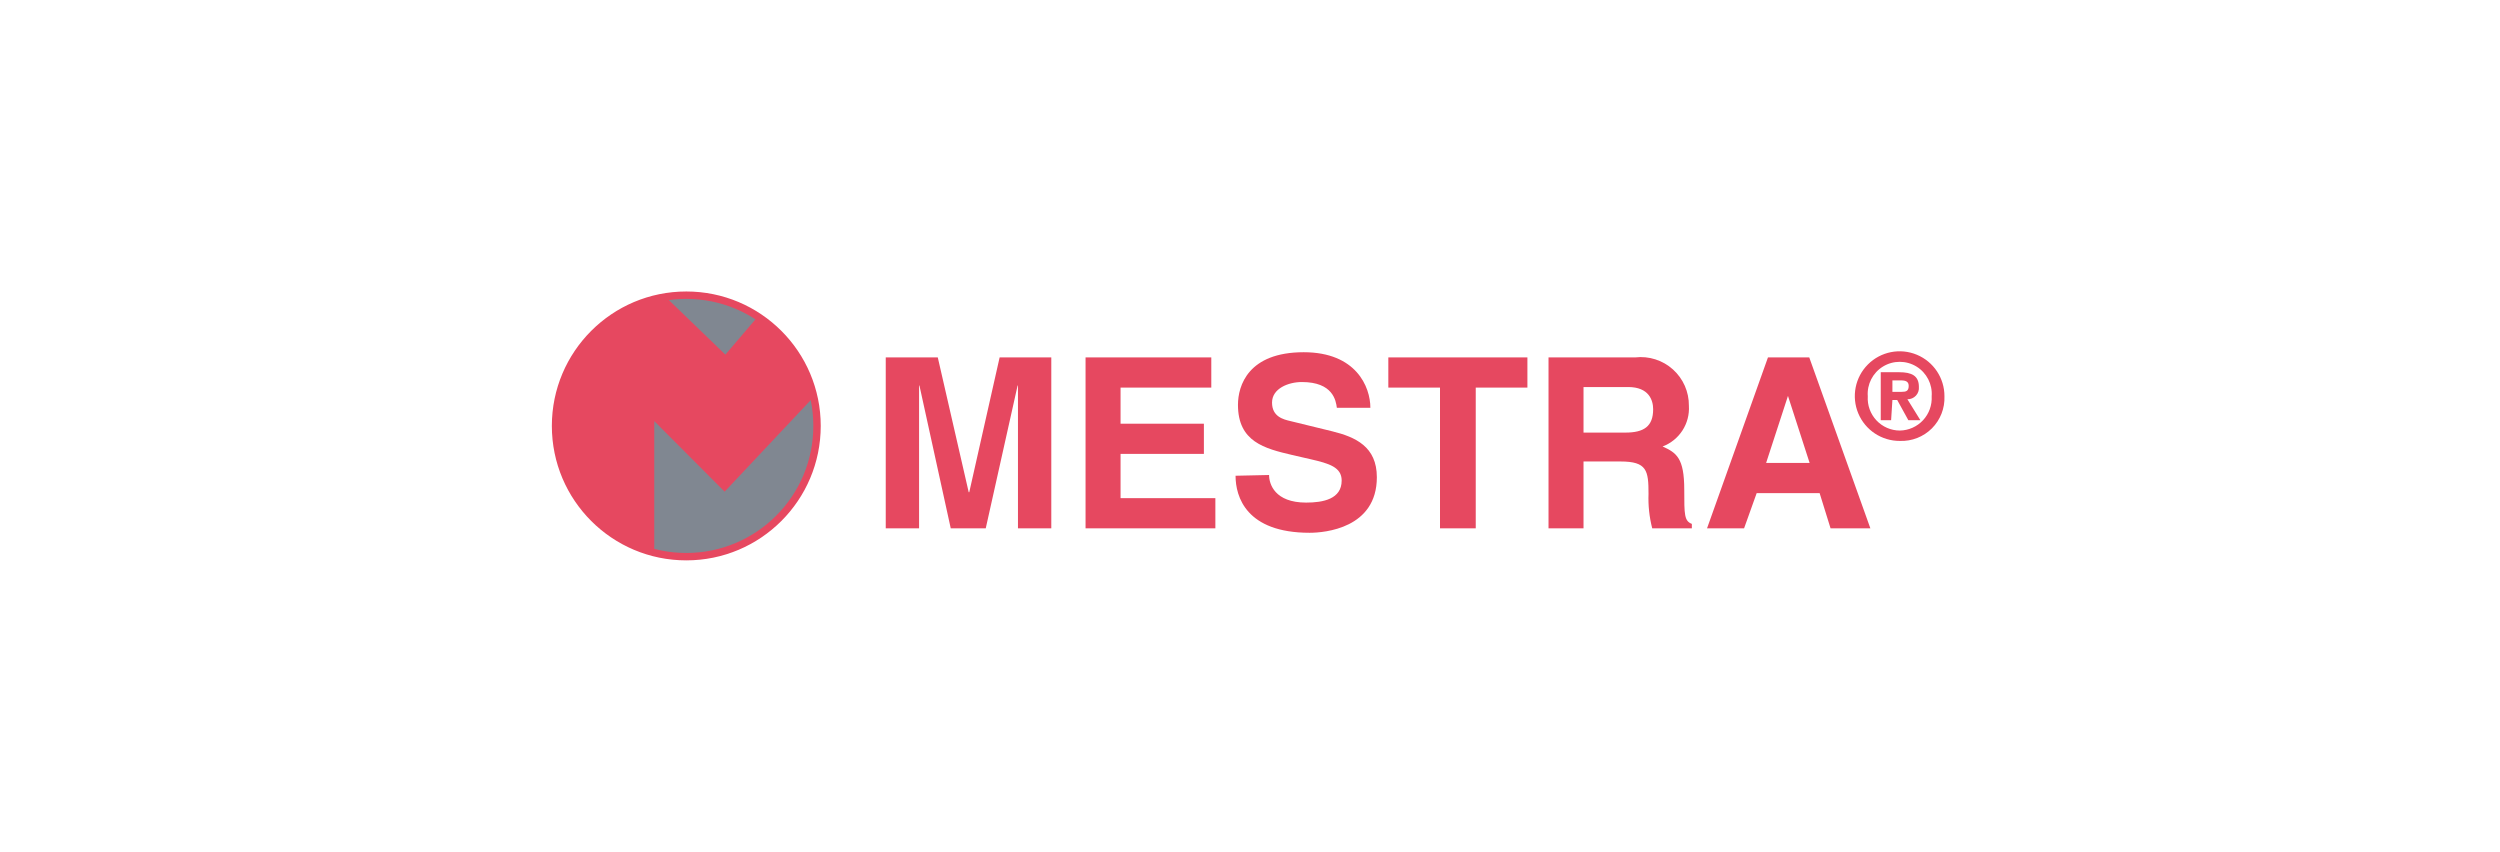
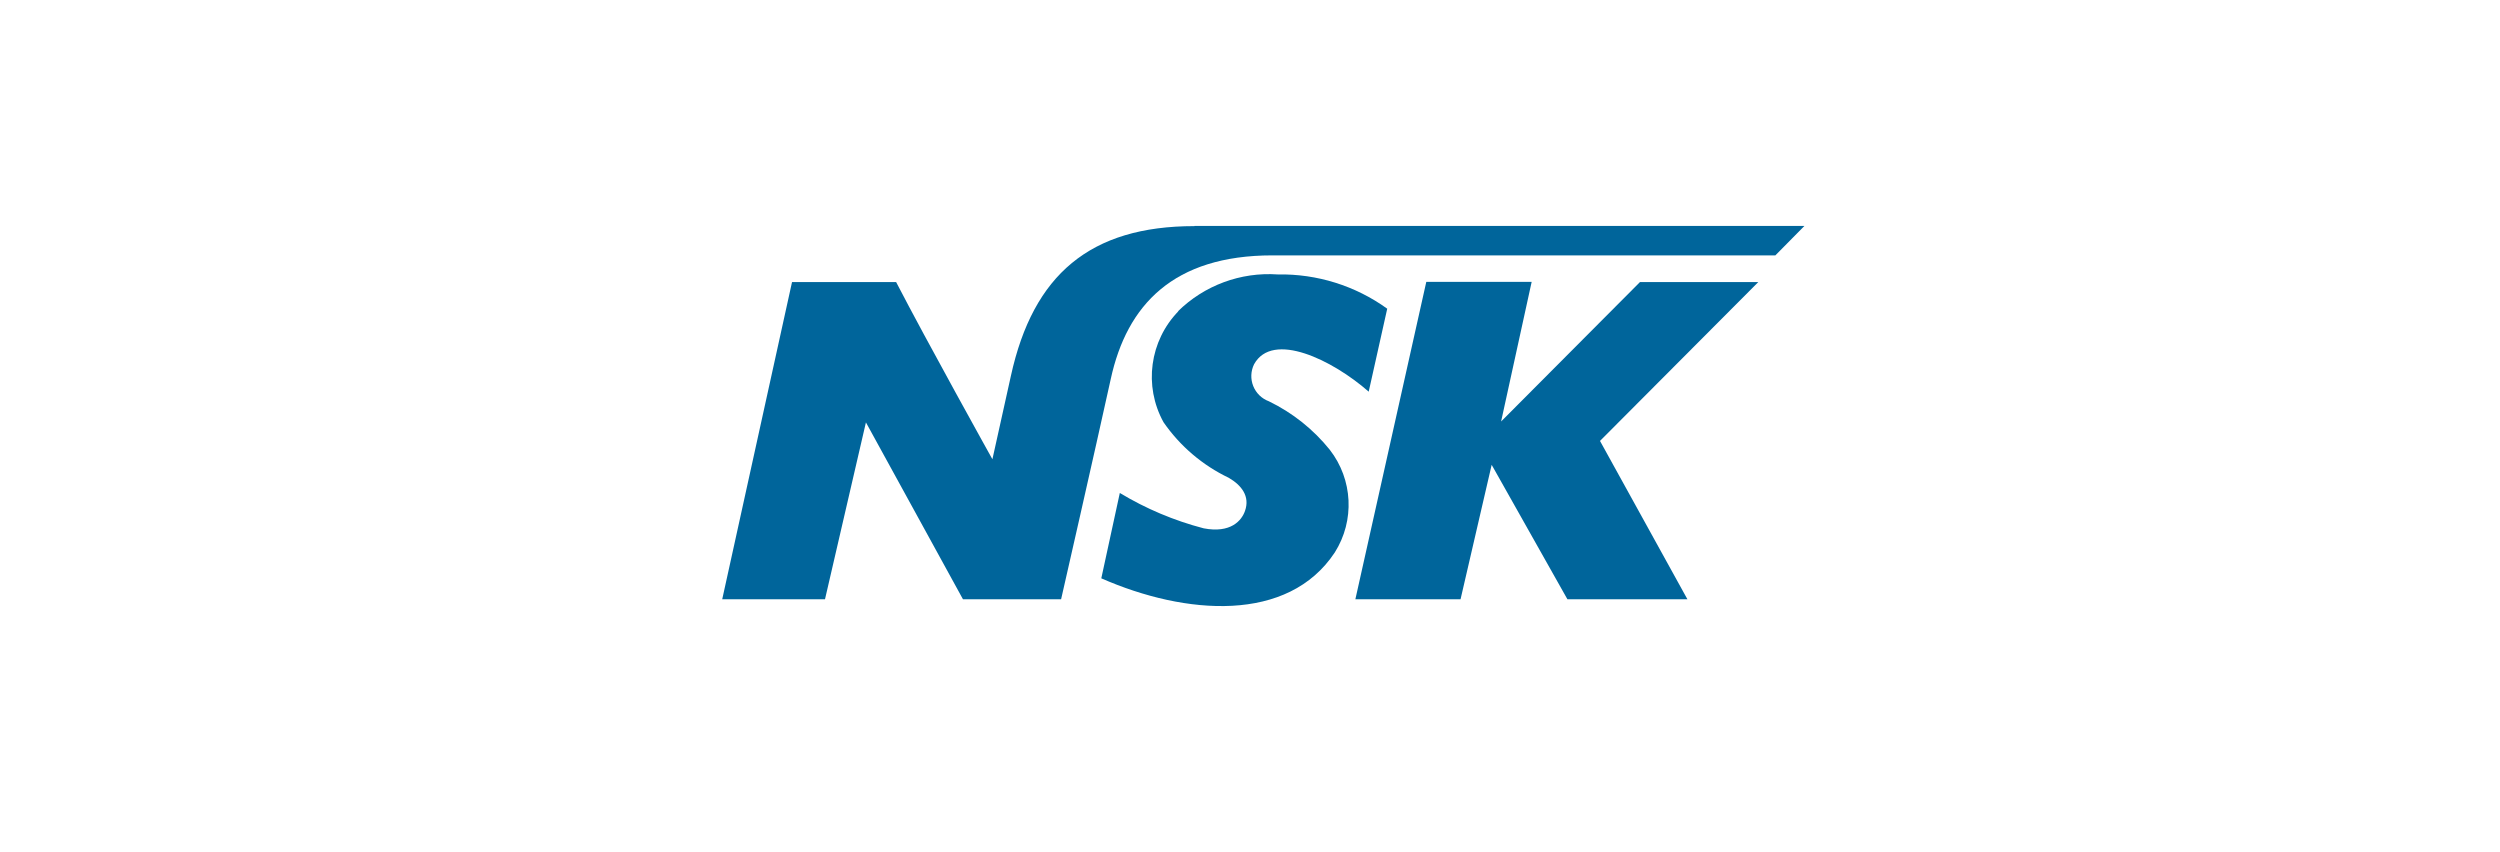
<svg xmlns="http://www.w3.org/2000/svg" id="Capa_1" data-name="Capa 1" viewBox="0 0 135 46">
  <defs>
-     <style>.cls-1,.cls-5{fill:none;}.cls-2{fill:#e64860;}.cls-3{fill:#808791;}.cls-4{clip-path:url(#clip-path);}.cls-5{stroke:#e64860;stroke-miterlimit:10;stroke-width:0.4px;}</style>
-     <clipPath id="clip-path">
-       <path class="cls-1" d="M30,23a7.06,7.06,0,1,0,7.06-7.06A7.06,7.06,0,0,0,30,23" />
-     </clipPath>
+     <style>.cls-1{fill:#00659b;}</style>
  </defs>
-   <polygon class="cls-2" points="56.77 19.3 53.98 19.3 52.34 26.58 52.31 26.58 50.64 19.3 47.83 19.3 47.83 28.53 49.63 28.53 49.63 20.82 49.65 20.82 51.34 28.53 53.23 28.53 54.95 20.82 54.97 20.82 54.97 28.53 56.77 28.53 56.77 19.3" />
-   <polygon class="cls-2" points="65.41 19.3 58.62 19.3 58.62 28.53 65.63 28.53 65.63 26.9 60.51 26.9 60.51 24.51 65.01 24.51 65.01 22.88 60.51 22.88 60.51 20.93 65.41 20.93 65.41 19.3" />
-   <path class="cls-2" d="M66.72,25.69c0,1.14.58,3.08,4,3.08.81,0,3.63-.24,3.63-3,0-1.65-1.15-2.17-2.41-2.48l-2.25-.55c-.39-.09-1-.24-1-1s.88-1.11,1.61-1.11c1.68,0,1.84,1,1.89,1.39H74c0-1.13-.77-3-3.6-3-3,0-3.55,1.81-3.55,2.84,0,2,1.44,2.36,2.93,2.71l1,.23c1,.23,1.67.43,1.67,1.15,0,1-1,1.19-1.92,1.19-1.69,0-2-1-2-1.49Z" />
-   <polygon class="cls-2" points="79.69 20.93 82.48 20.93 82.48 19.3 74.97 19.3 74.97 20.93 77.76 20.93 77.76 28.53 79.69 28.53 79.69 20.93" />
-   <path class="cls-2" d="M85.51,23.36V20.9h2.41c1.13,0,1.35.72,1.35,1.2,0,.92-.49,1.26-1.5,1.26Zm-1.89,5.17h1.89V24.92h2c1.43,0,1.51.49,1.51,1.75a6.48,6.48,0,0,0,.2,1.86h2.14v-.24c-.41-.16-.41-.49-.41-1.84,0-1.72-.42-2-1.17-2.34a2.2,2.2,0,0,0,1.42-2.2,2.6,2.6,0,0,0-2.9-2.61H83.62Z" />
-   <path class="cls-2" d="M96.55,21.38h0L97.72,25H95.37Zm-1.69,5.25h3.4l.59,1.9H101L97.7,19.3H95.47l-3.29,9.23h2Z" />
-   <path class="cls-2" d="M104.31,21.4a1.75,1.75,0,0,1-1.72,1.85h0a1.74,1.74,0,0,1-1.73-1.85,1.73,1.73,0,1,1,3.45,0m.69,0a2.42,2.42,0,1,0-2.41,2.41A2.32,2.32,0,0,0,105,21.4m-2.81-.24v-.62h.39c.21,0,.49,0,.49.29s-.14.33-.39.33Zm0,.44h.26l.6,1.09h.65L103,21.56a.61.61,0,0,0,.62-.67c0-.6-.39-.79-1.06-.79h-1v2.59h.56Z" />
-   <path class="cls-3" d="M37.06,15.94A7.06,7.06,0,1,1,30,23a7.06,7.06,0,0,1,7.06-7.06" />
-   <g class="cls-4">
-     <polygon class="cls-2" points="28.48 30.7 35.33 31.04 35.33 22.74 39.13 26.55 44.48 20.86 41.61 16.29 39.17 19.15 34.3 14.45 28.4 14.45 28.48 30.7" />
-   </g>
-   <path class="cls-5" d="M37.06,15.94A7.06,7.06,0,1,1,30,23,7.06,7.06,0,0,1,37.06,15.94Z" />
+   <polygon class="cls-1" points="94.95 15.23 88.56 15.23 81.06 22.76 82.71 15.22 77.02 15.22 73.19 32.36 78.87 32.36 80.55 25.1 84.64 32.36 91.12 32.36 86.4 23.81 94.95 15.23" />
+   <path class="cls-1" d="M64.5,12.21c-5.63,0-8.71,2.62-9.91,8.08-.32,1.43-1,4.51-1,4.51s-3.55-6.38-5.2-9.57H42.77L39,32.36h5.55l2.21-9.55L52,32.36H57.3s1.87-8.2,2.68-11.89c.87-4,3.38-6.68,8.73-6.68H95.87l1.57-1.59H64.5" />
+   <path class="cls-1" d="M63.64,16.8a5.08,5.08,0,0,0-.81,6,9,9,0,0,0,3.52,3c.69.4,1.16,1,.88,1.79-.18.52-.77,1.22-2.23.94a17.14,17.14,0,0,1-4.53-1.91l-1,4.61c4.56,2,10.09,2.42,12.61-1.4a4.83,4.83,0,0,0-.27-5.54,9.58,9.58,0,0,0-3.29-2.62,1.45,1.45,0,0,1-.8-2c1-1.81,4.23-.24,6.19,1.48l1-4.48A9.79,9.79,0,0,0,69,14.82a7,7,0,0,0-5.4,2" />
</svg>
